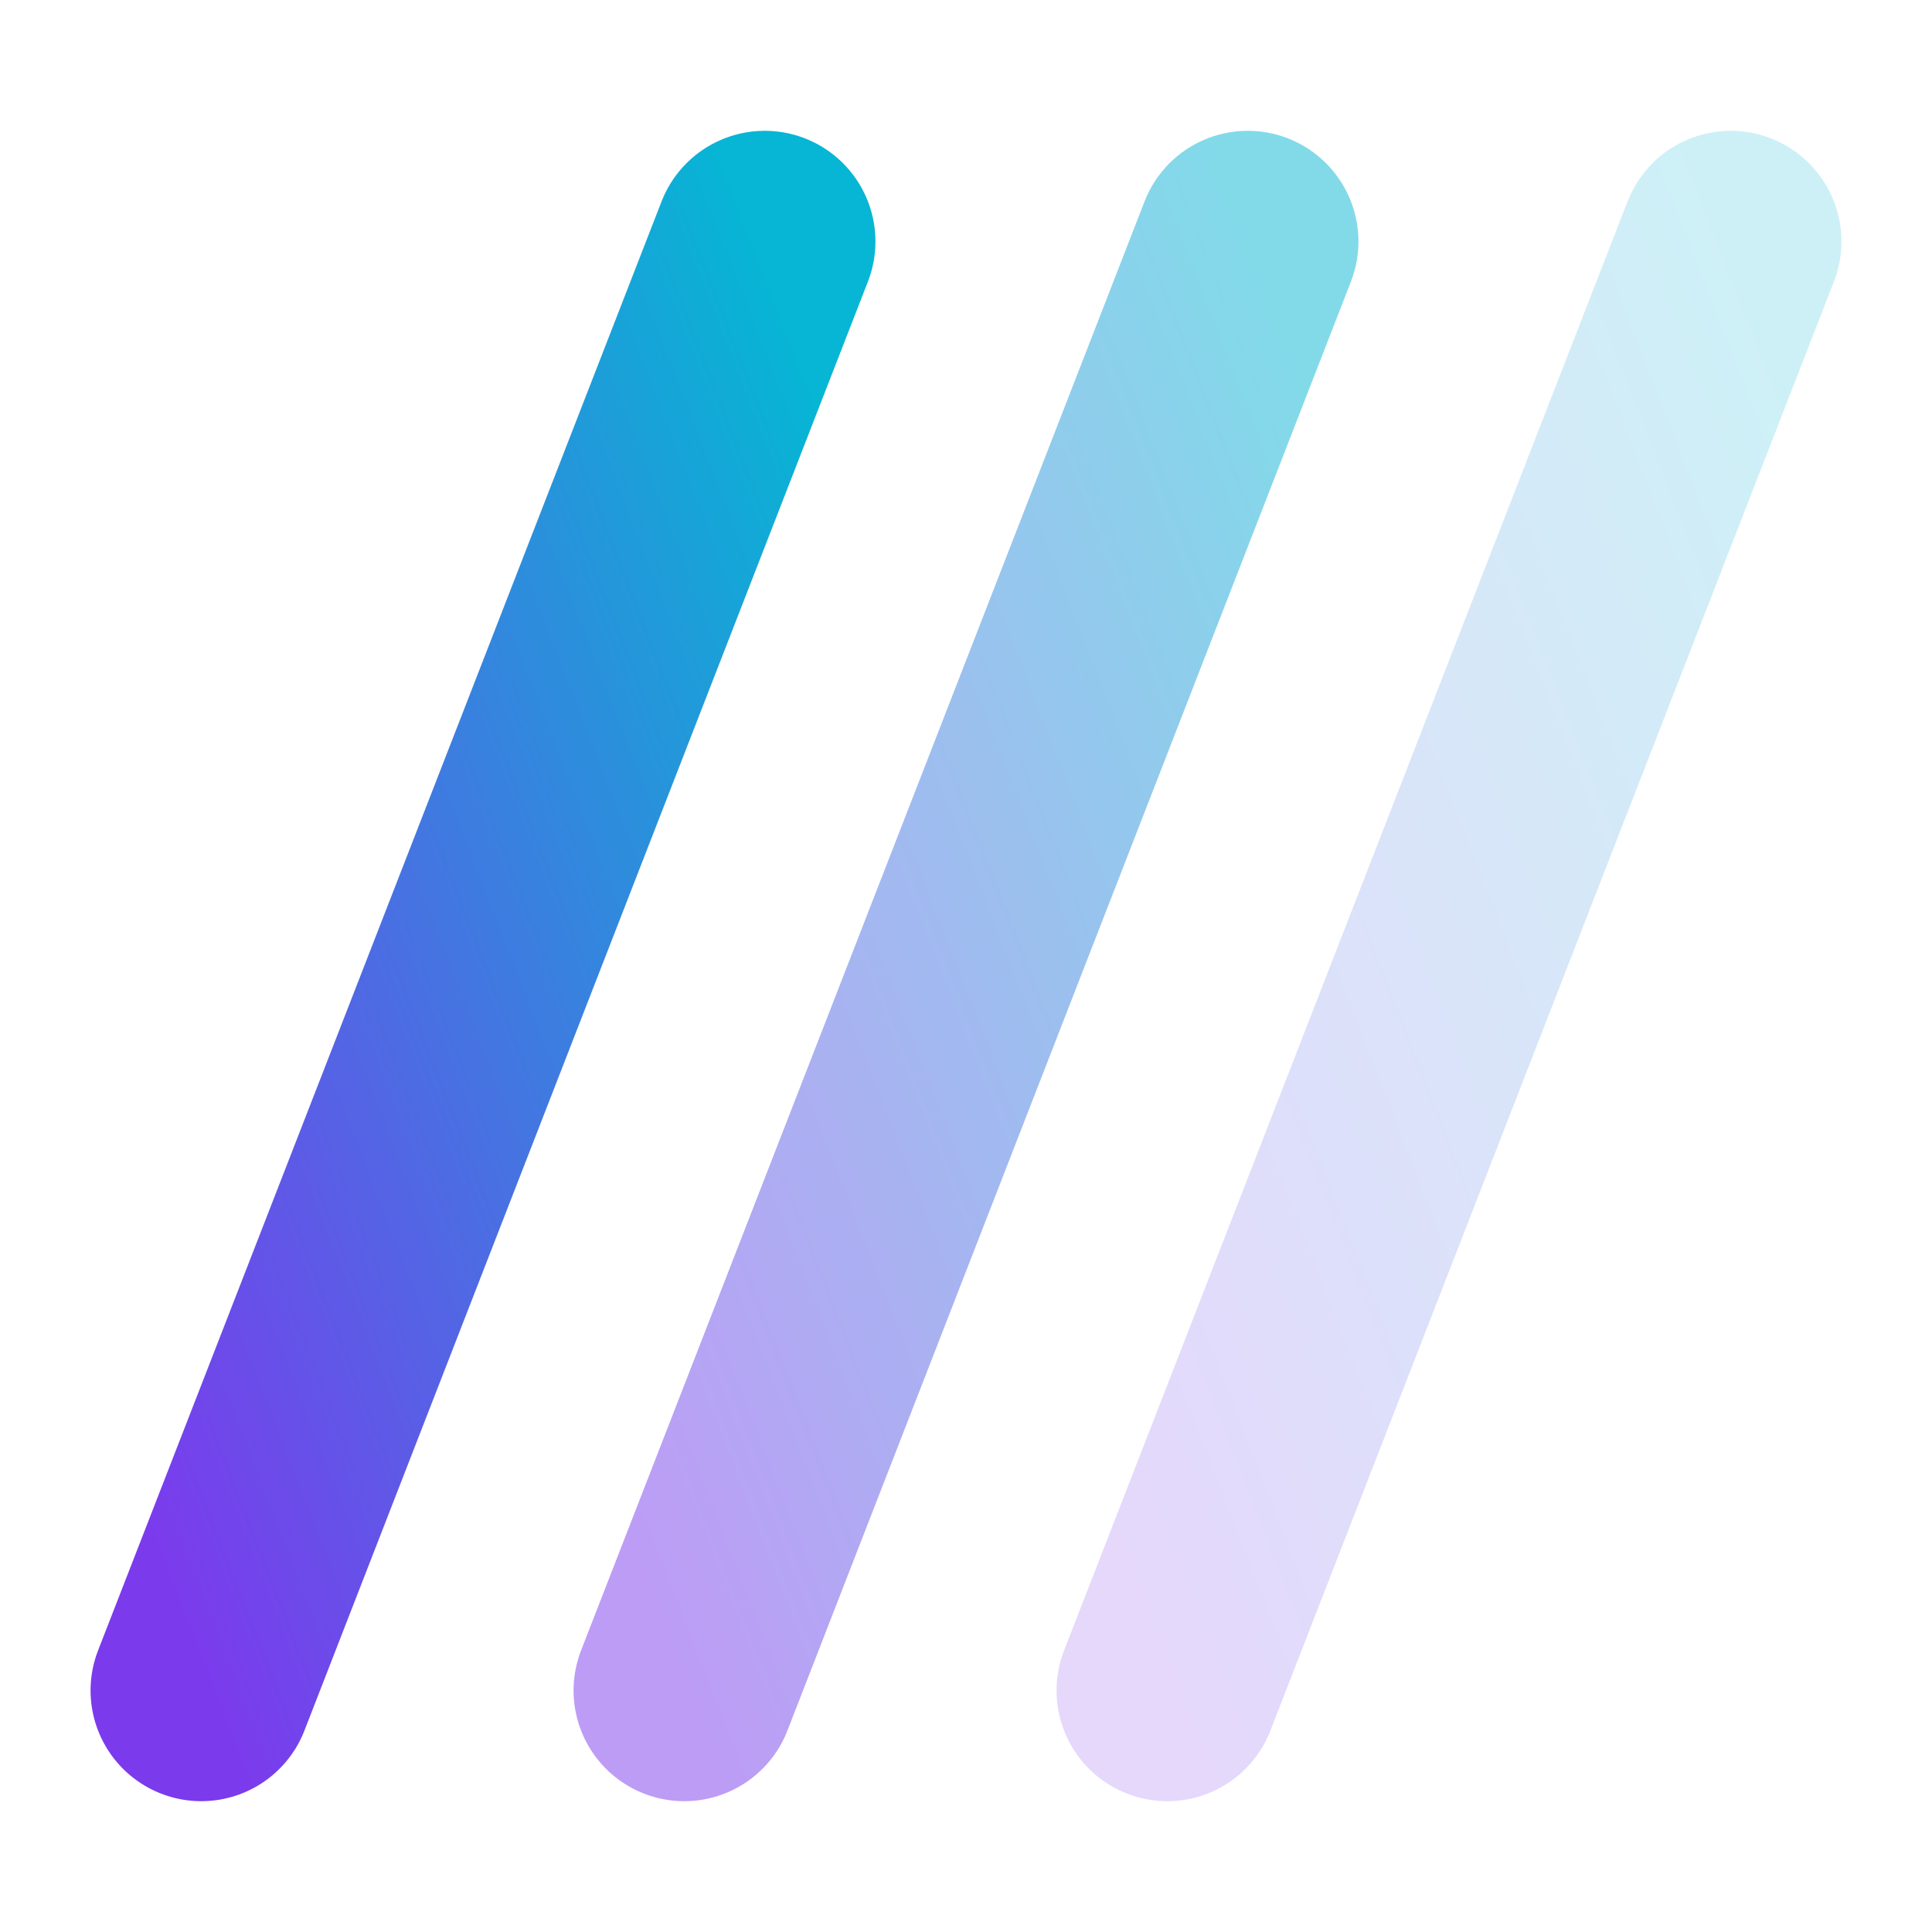
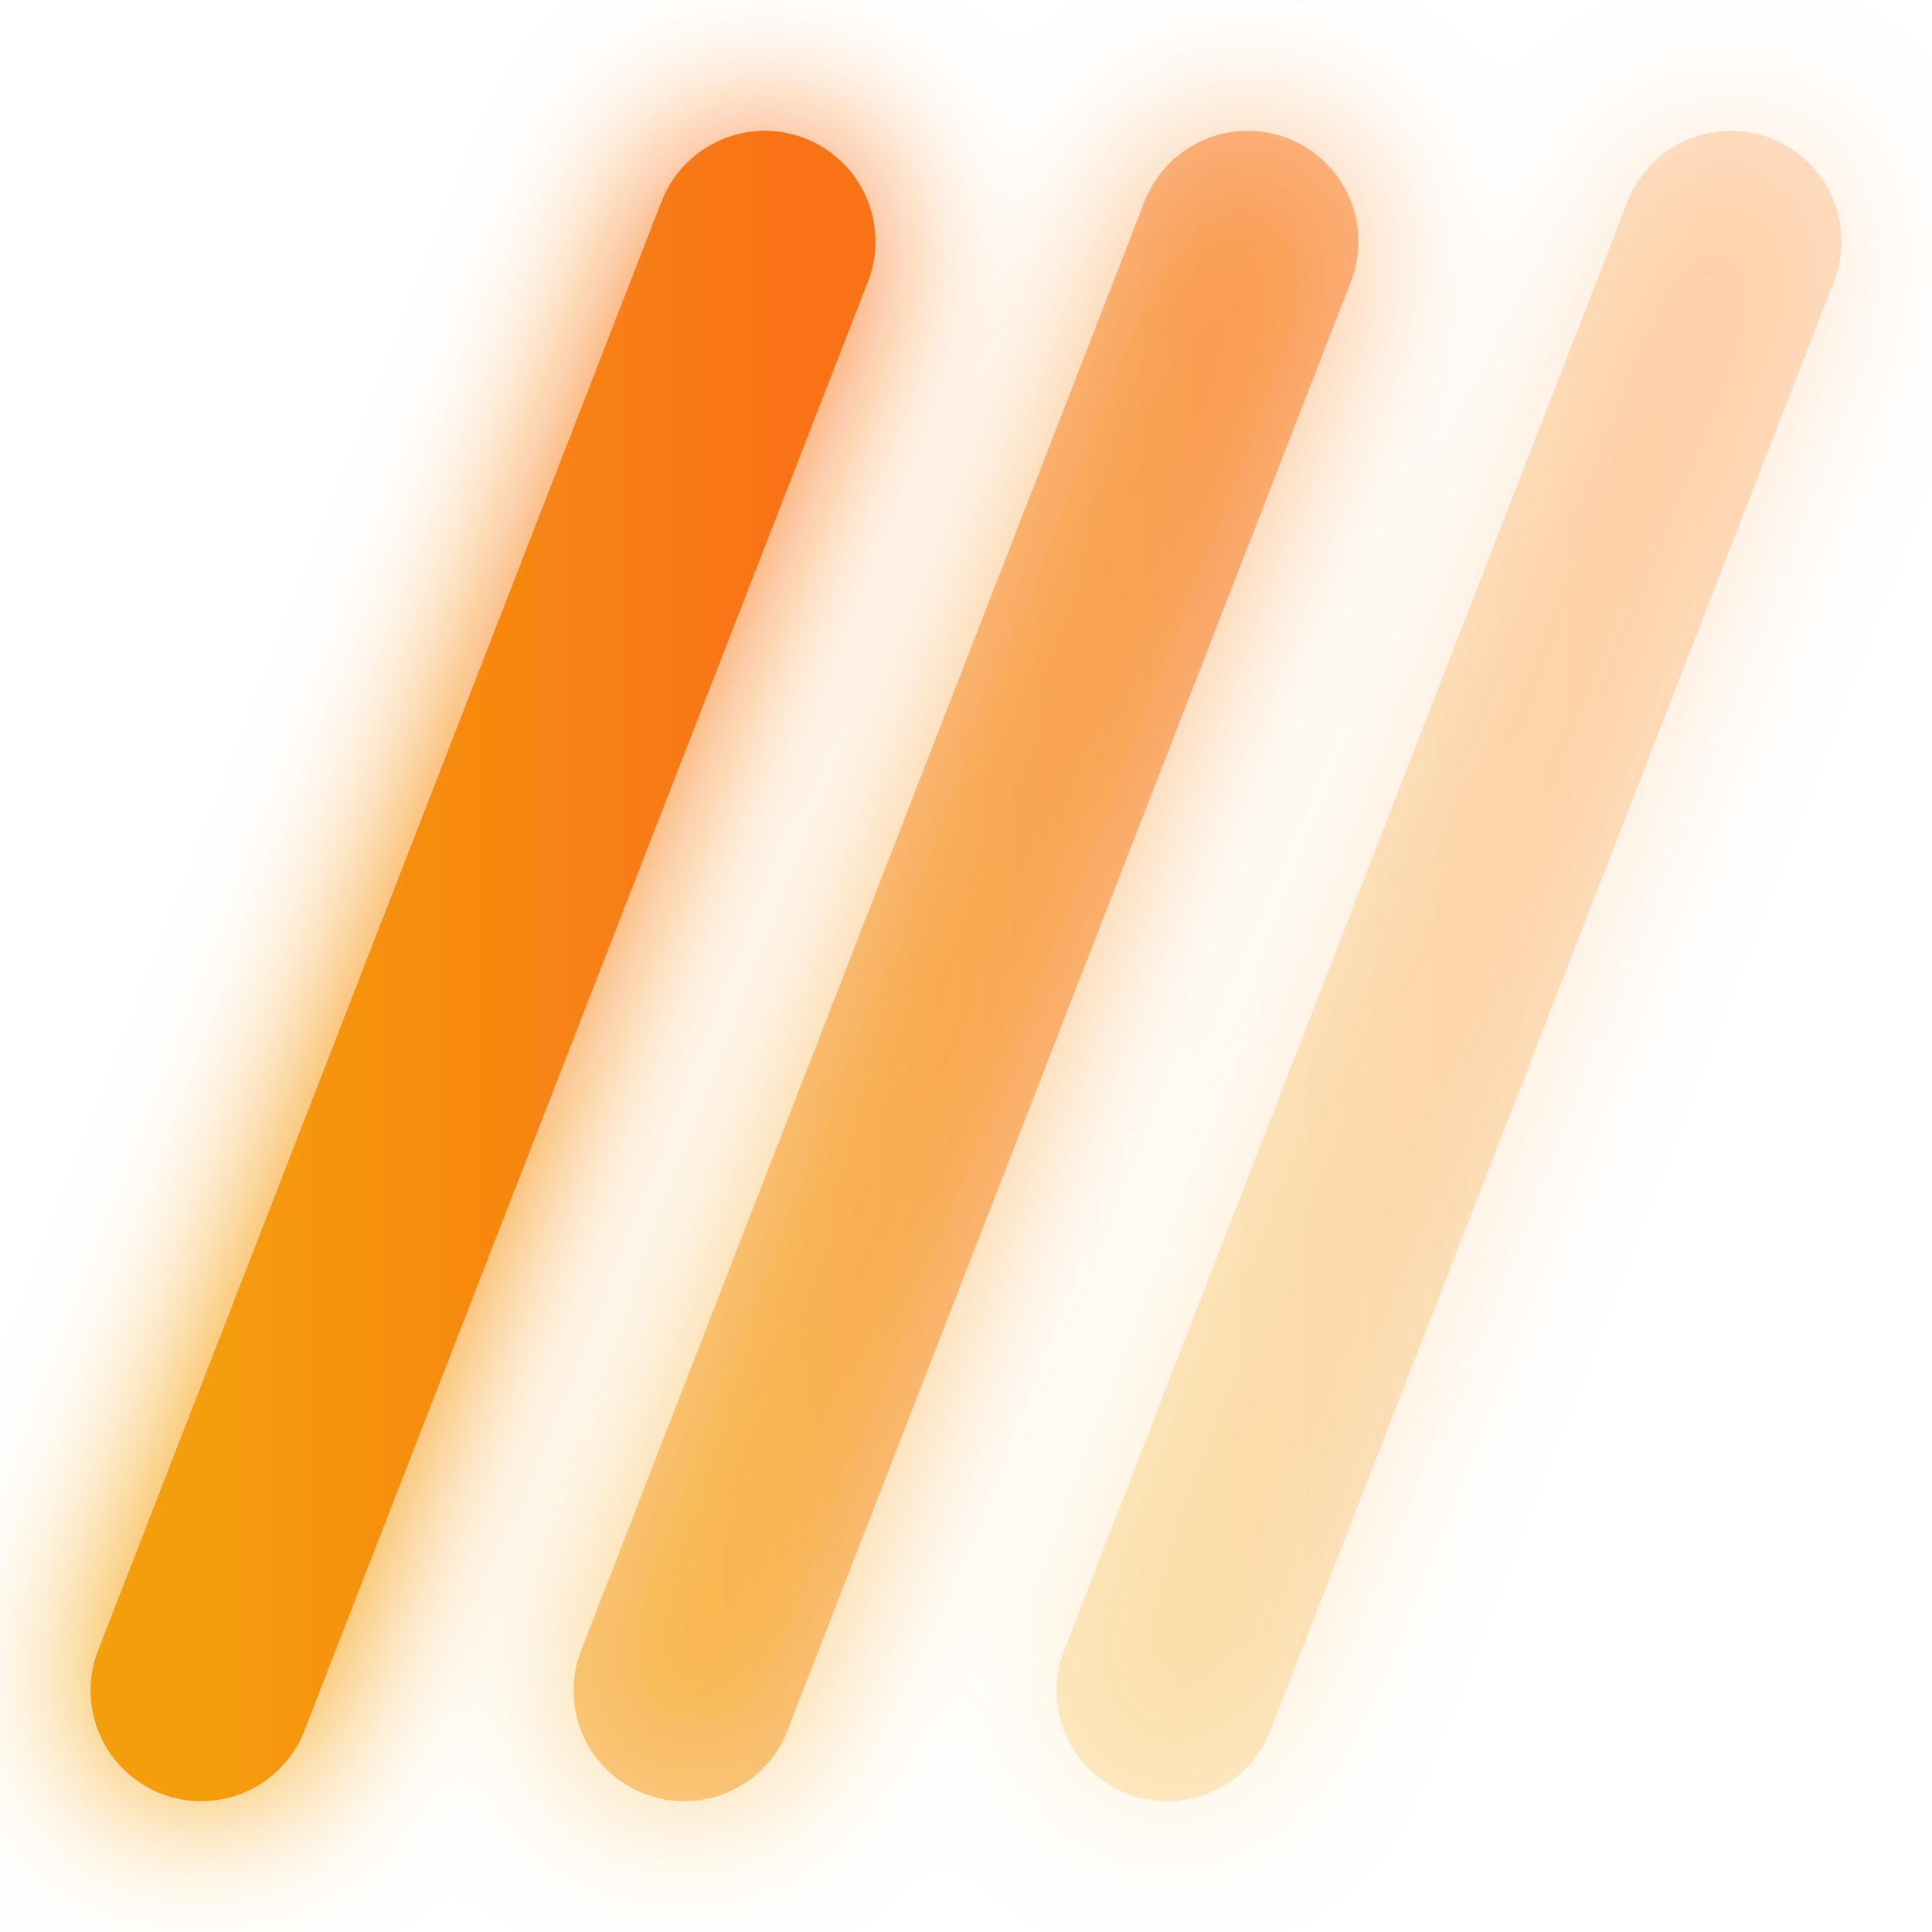
<svg xmlns="http://www.w3.org/2000/svg" viewBox="0 0 48 48" width="48" height="48" role="img" aria-label="Beyond Concepts">
  <defs>
-     <linearGradient id="ic-grad" x1="0%" y1="100%" x2="100%" y2="0%">
-       <stop offset="0%" stop-color="#7C3AED" />
-       <stop offset="100%" stop-color="#06B6D4" />
+     <linearGradient id="ic-gold" x1="0%" y1="0%" x2="100%" y2="0%">
+       <stop offset="0%" stop-color="#F59E0B" />
+       <stop offset="100%" stop-color="#F97316" />
    </linearGradient>
-     <linearGradient id="ic-grad2" x1="0%" y1="100%" x2="100%" y2="0%">
-       <stop offset="0%" stop-color="#7C3AED" stop-opacity="0.5" />
-       <stop offset="100%" stop-color="#06B6D4" stop-opacity="0.5" />
+     <linearGradient id="ic-gold2" x1="0%" y1="0%" x2="100%" y2="0%">
+       <stop offset="0%" stop-color="#F59E0B" stop-opacity="0.5" />
+       <stop offset="100%" stop-color="#F97316" stop-opacity="0.5" />
    </linearGradient>
-     <linearGradient id="ic-grad3" x1="0%" y1="100%" x2="100%" y2="0%">
-       <stop offset="0%" stop-color="#7C3AED" stop-opacity="0.2" />
-       <stop offset="100%" stop-color="#06B6D4" stop-opacity="0.2" />
+     <linearGradient id="ic-gold3" x1="0%" y1="0%" x2="100%" y2="0%">
+       <stop offset="0%" stop-color="#F59E0B" stop-opacity="0.2" />
+       <stop offset="100%" stop-color="#F97316" stop-opacity="0.2" />
    </linearGradient>
+     <filter id="ic-glow" x="-40%" y="-40%" width="180%" height="180%">
+       <feGaussianBlur stdDeviation="2" result="blur" />
+       <feMerge>
+         <feMergeNode in="blur" />
+         <feMergeNode in="SourceGraphic" />
+       </feMerge>
+     </filter>
  </defs>
-   <line x1="5" y1="42" x2="19" y2="6" stroke="url(#ic-grad)" stroke-width="5.5" stroke-linecap="round" />
-   <line x1="17" y1="42" x2="31" y2="6" stroke="url(#ic-grad2)" stroke-width="5.5" stroke-linecap="round" />
-   <line x1="29" y1="42" x2="43" y2="6" stroke="url(#ic-grad3)" stroke-width="5.5" stroke-linecap="round" />
+   <g filter="url(#ic-glow)">
+     <line x1="5" y1="42" x2="19" y2="6" stroke="url(#ic-gold)" stroke-width="5.5" stroke-linecap="round" />
+     <line x1="17" y1="42" x2="31" y2="6" stroke="url(#ic-gold2)" stroke-width="5.5" stroke-linecap="round" />
+     <line x1="29" y1="42" x2="43" y2="6" stroke="url(#ic-gold3)" stroke-width="5.5" stroke-linecap="round" />
+   </g>
</svg>
